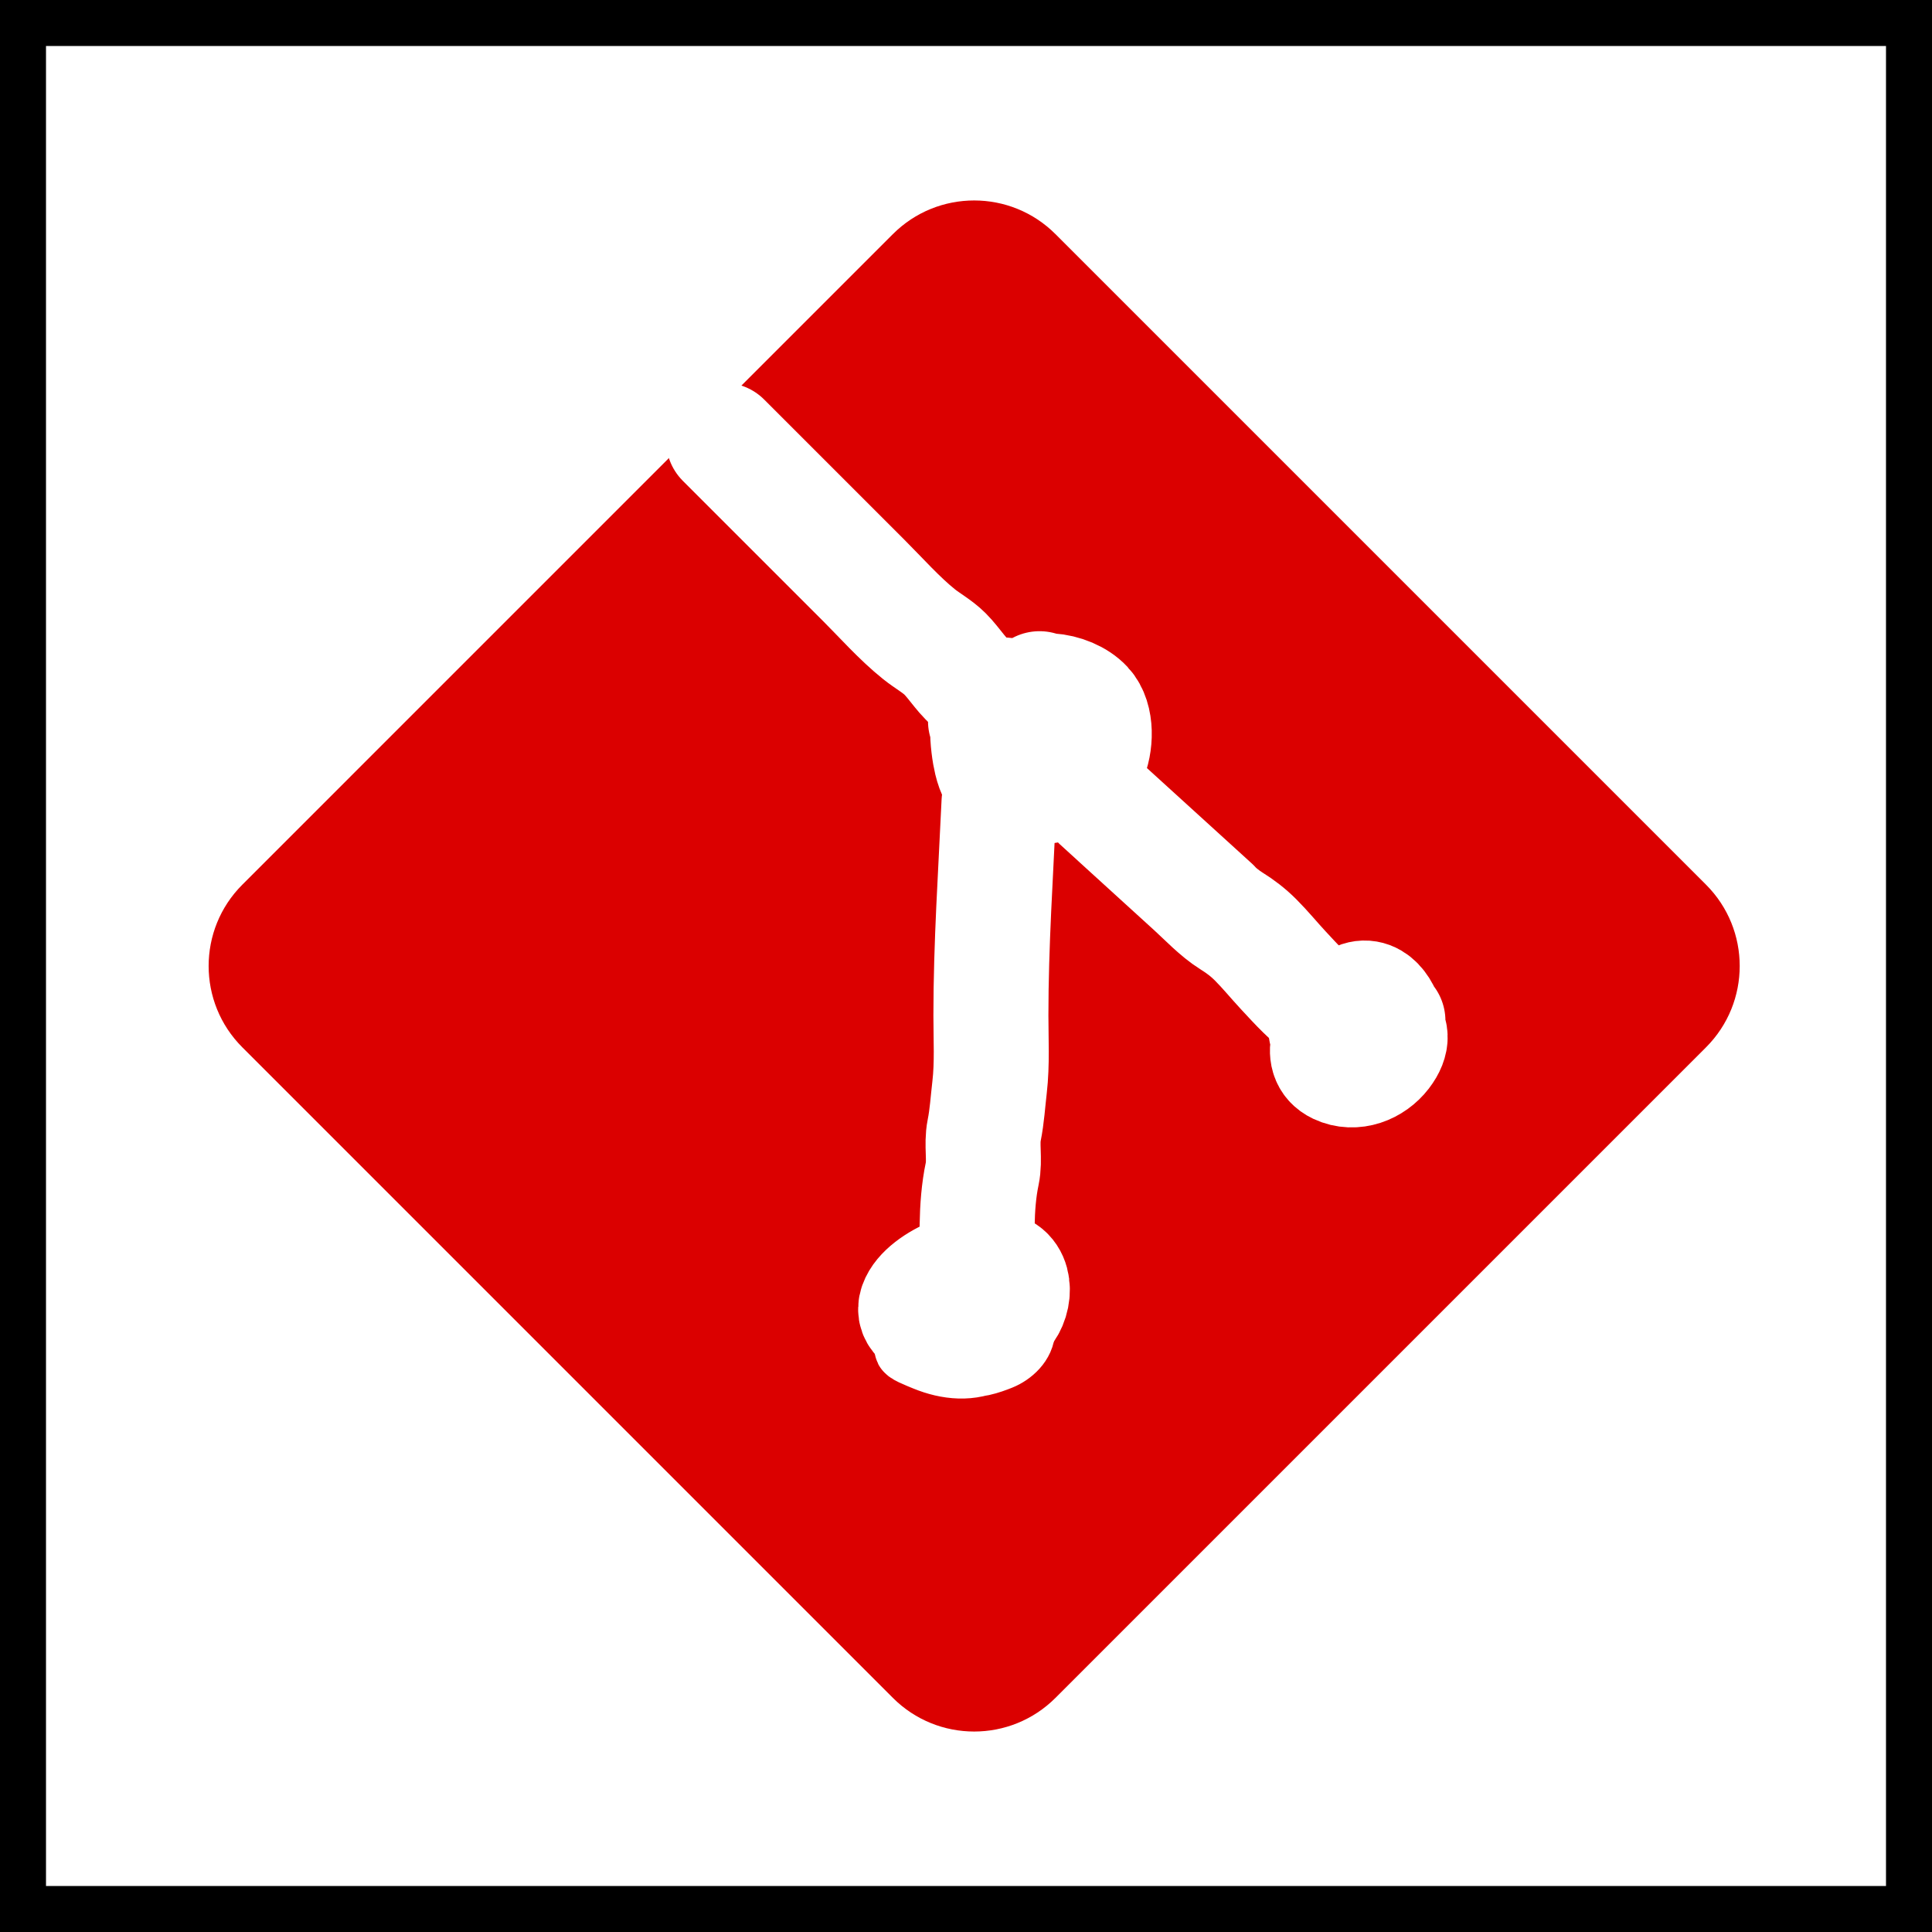
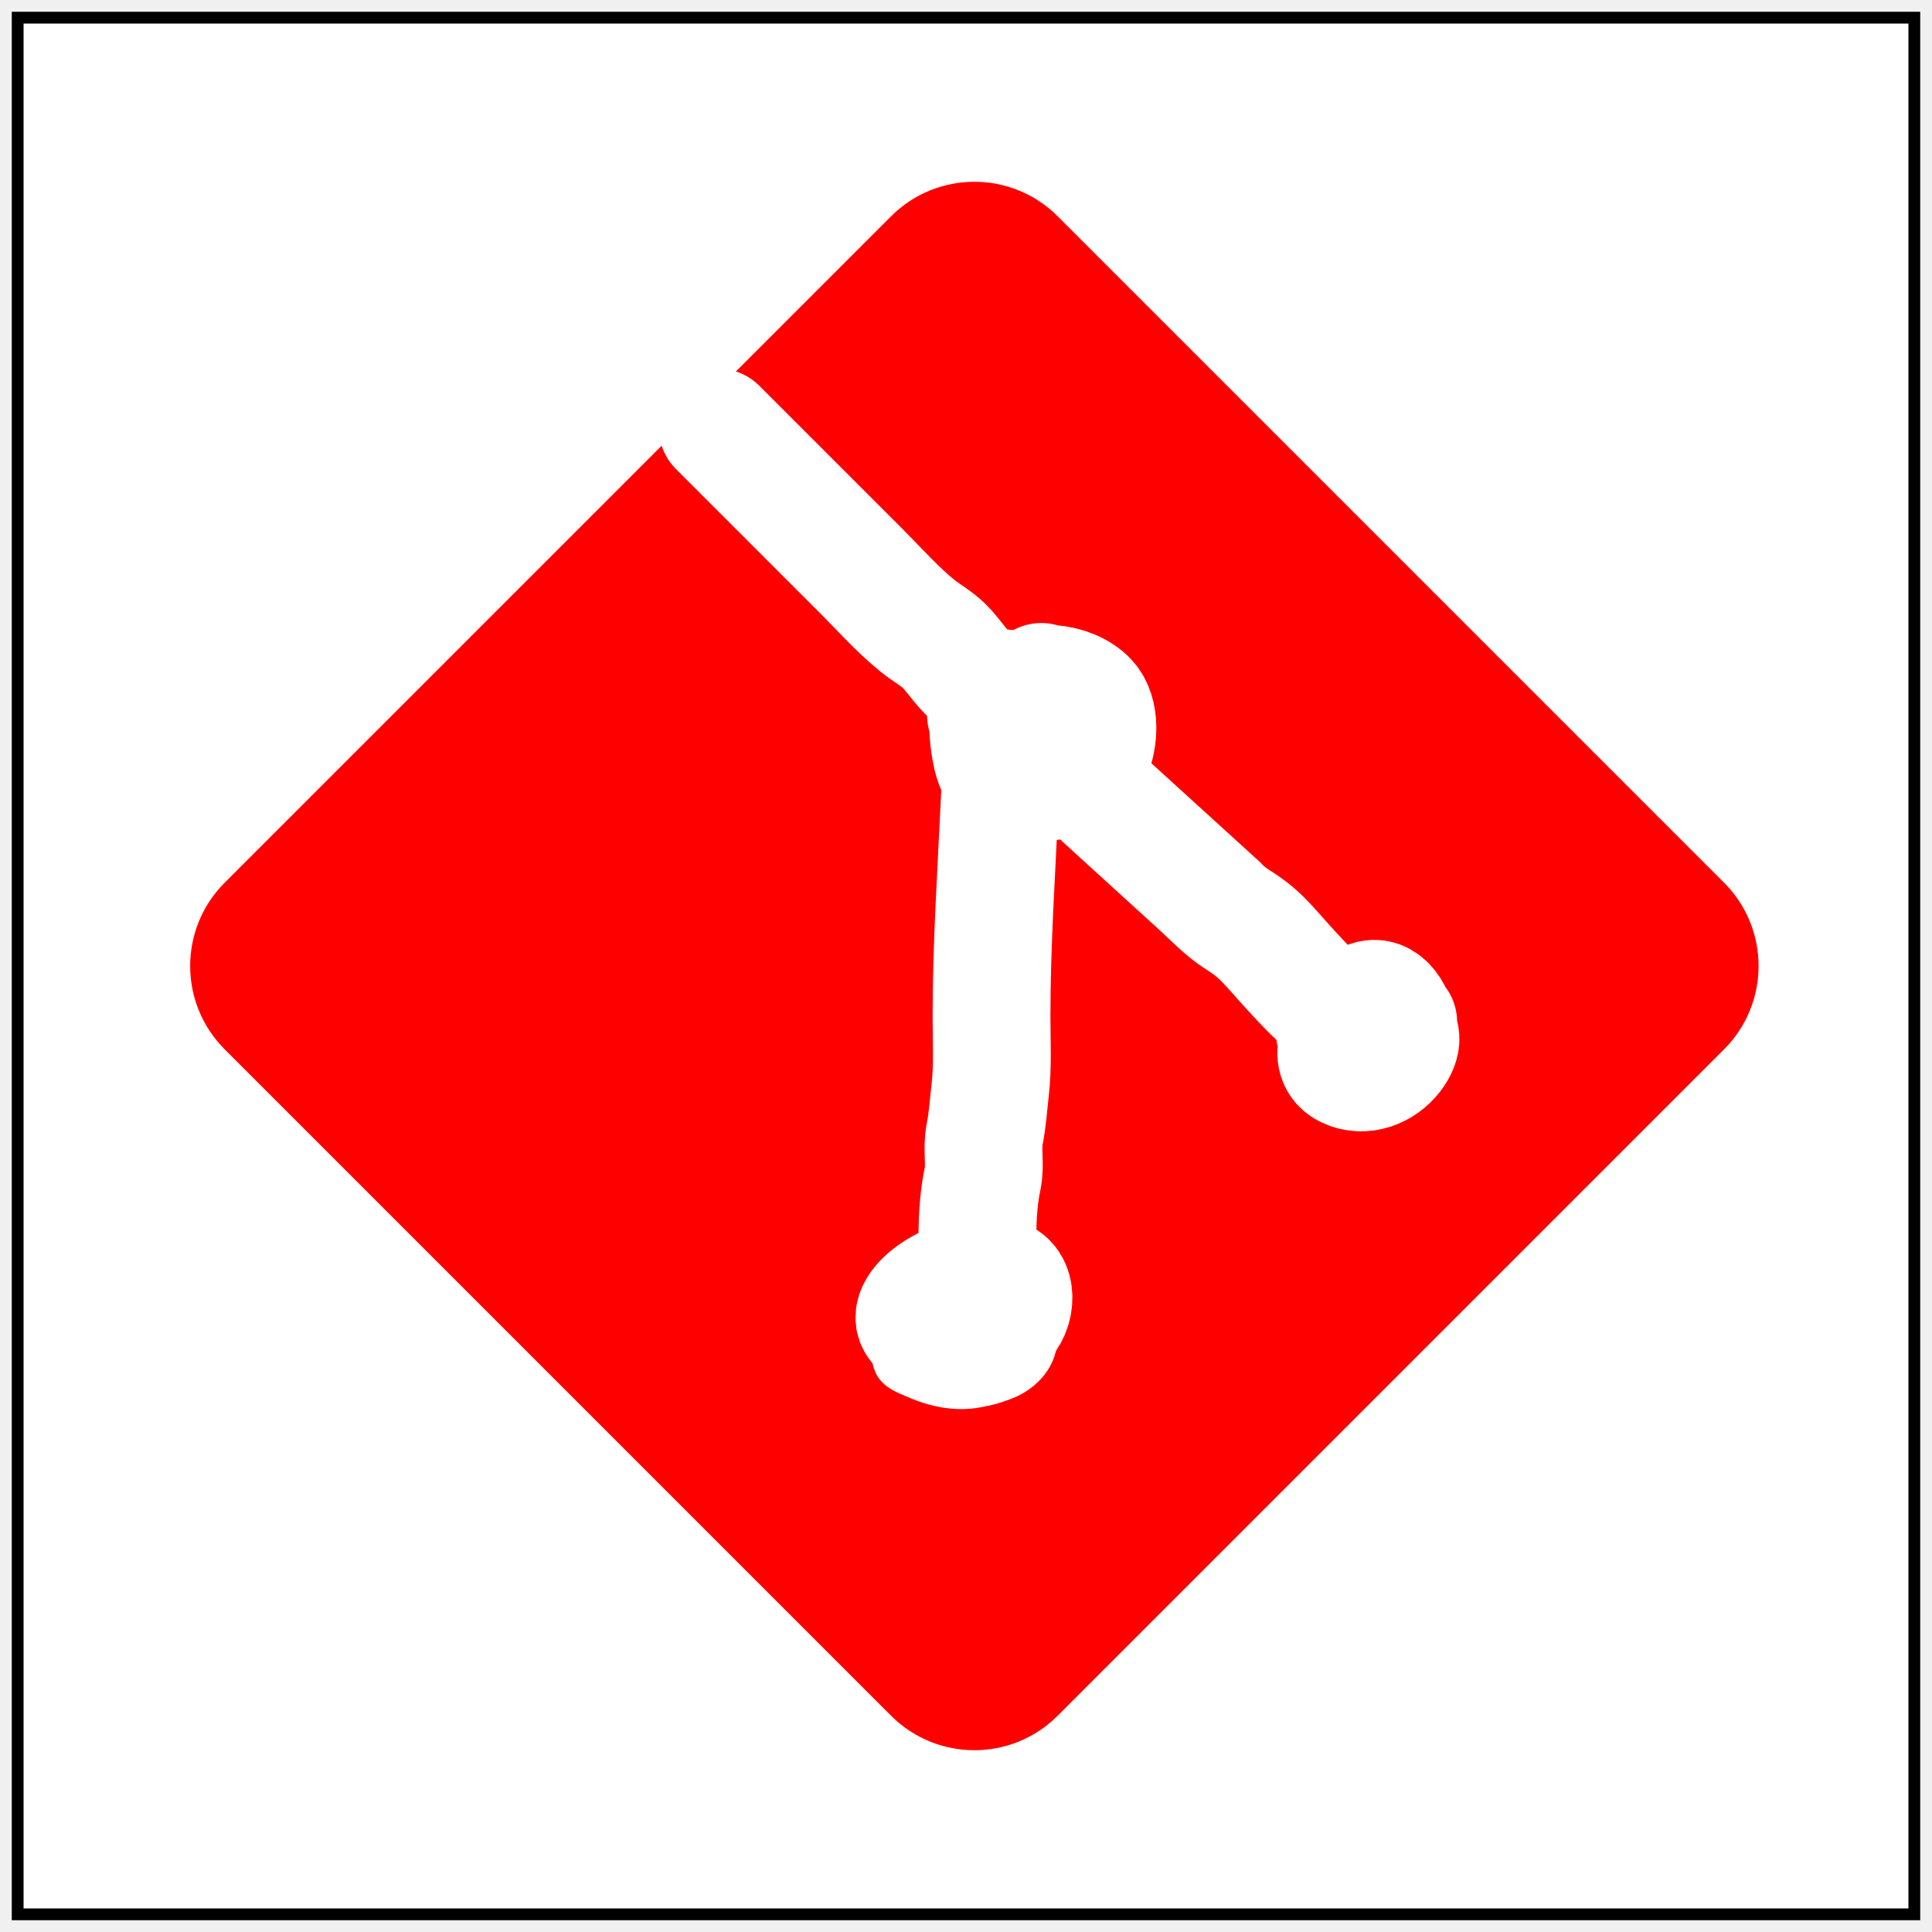
- <svg xmlns="http://www.w3.org/2000/svg" width="84" height="84" viewBox="0 0 84 84" fill="none">
-   <rect x="1" y="1" width="82" height="82" fill="white" />
-   <rect x="1" y="1" width="82" height="82" stroke="black" stroke-width="2" />
-   <rect x="7" y="42" width="50" height="50" rx="5" transform="rotate(-45 7 42)" fill="#db0000" />
-   <path d="M31.458 19.14C33.489 21.171 35.519 23.204 37.551 25.233C38.297 25.977 39.111 26.897 39.959 27.575C40.324 27.868 40.755 28.098 41.087 28.43C41.522 28.864 41.876 29.491 42.379 29.826" stroke="white" stroke-width="5" stroke-linecap="round" />
-   <path d="M42.848 31.352C43.302 31.392 46.22 31.896 45.967 31.326C45.815 30.985 45.384 30.402 44.962 30.413C44.153 30.435 42.209 32.321 43.722 32.161C44.056 32.126 45.357 32.051 45.425 31.574C45.5 31.049 43.908 30 43.442 30.256C42.718 30.655 42.944 32.457 43.096 33.088C43.332 34.066 43.791 34.344 44.779 34.262C45.752 34.181 46.9 34.004 47.349 33.023C47.648 32.372 47.709 31.257 47.193 30.7C46.496 29.949 44.766 29.688 44.14 30.661C43.682 31.373 43.343 32.527 44.551 32.527C45.616 32.527 45.31 30.622 45.197 29.943" stroke="white" stroke-width="5" stroke-linecap="round" />
-   <path d="M47.78 34.875C61.633 47.48 40.901 28.614 51.877 38.607C52.375 39.06 52.939 39.664 53.534 40.036C53.929 40.282 54.261 40.535 54.591 40.864C55.016 41.289 55.386 41.746 55.791 42.182C56.367 42.801 56.946 43.452 57.644 43.917" stroke="white" stroke-width="5" stroke-linecap="round" />
-   <path d="M60.345 44.387C59.917 44.225 56.941 44.354 57.814 45.052C58.405 45.525 58.852 45.913 59.634 45.913C61.187 45.913 59.928 41.731 58.349 44.139C57.963 44.727 57.239 45.945 58.166 46.383C58.877 46.719 59.691 46.392 60.143 45.803C61.016 44.663 59.788 44.181 58.819 44.504" stroke="white" stroke-width="5" stroke-linecap="round" />
-   <path d="M43.436 34.875C43.294 37.965 43.083 41.058 43.083 44.152C43.083 45.188 43.144 46.241 43.025 47.27C42.95 47.908 42.916 48.518 42.79 49.149C42.666 49.768 42.834 50.416 42.705 51.028C42.395 52.5 42.496 54.039 42.496 55.543" stroke="white" stroke-width="5" stroke-linecap="round" />
-   <path d="M42.613 55.425C42.569 55.756 42.307 57.573 43.292 57.278C44.014 57.061 44.295 55.731 43.67 55.314C42.663 54.643 40.205 55.7 39.847 56.717C39.465 57.806 42.152 57.867 42.489 57.304C42.696 56.959 43.019 56.567 42.776 56.136C42.265 55.228 41.73 57.076 41.7 57.343C41.541 58.736 42.699 57.355 43.011 56.952C43.276 56.61 43.553 56.225 43.553 55.778C43.553 55.287 43.488 55.802 43.435 56.012" stroke="white" stroke-width="5" stroke-linecap="round" />
-   <path d="M40.59 56.538C40.798 57.351 41.813 57.327 42.524 57.347C42.787 57.355 43.288 57.276 42.84 57.092C42.378 56.903 41.93 57.356 41.682 57.679C41.569 57.828 40.866 58.766 41.059 58.983C41.342 59.298 41.959 58.922 42.16 58.724C42.388 58.498 42.776 57.974 42.552 57.639C42.403 57.415 42.008 57.357 41.792 57.501C41.568 57.65 41.218 58.216 41.334 58.505C41.44 58.769 42.088 58.273 42.176 58.214C42.511 57.989 42.832 57.744 42.767 57.303C42.667 56.631 41.677 56.76 41.249 56.951C40.747 57.175 40.298 57.525 40.298 58.108C40.298 58.466 40.376 58.823 40.751 58.942C41.56 59.198 41.417 58.214 40.954 58.214C40.602 58.214 40.391 58.651 40.007 58.651C39.852 58.651 39.729 58.568 39.57 58.578C39.297 58.595 40.029 58.879 40.282 58.983C41.192 59.357 42.233 59.468 43.111 58.986C43.395 58.831 43.576 58.59 43.795 58.359C43.936 58.21 43.925 57.99 44.07 57.833C44.194 57.699 44.223 57.498 44.37 57.388C44.483 57.303 44.378 57.671 44.378 57.813C44.378 58.329 43.902 58.76 43.447 58.942C43.012 59.116 42.365 59.343 41.897 59.197C41.111 58.952 40.521 58.49 39.861 57.995" stroke="white" stroke-width="3" stroke-linecap="round" />
+ <svg xmlns="http://www.w3.org/2000/svg" width="82" height="82" viewBox="0 0 82 82" fill="none">
+   <rect x="0.75" y="0.75" width="80.5" height="80.5" fill="white" />
+   <rect x="0.75" y="0.75" width="80.5" height="80.5" stroke="black" stroke-width="0.5" />
+   <rect x="6" y="41" width="50" height="50" rx="5" transform="rotate(-45 6 41)" fill="#FF0000" />
+   <path d="M30.458 18.14C32.489 20.171 34.519 22.204 36.551 24.233C37.297 24.977 38.111 25.897 38.959 26.575C39.324 26.868 39.755 27.098 40.087 27.43C40.522 27.864 40.876 28.491 41.379 28.826" stroke="white" stroke-width="5" stroke-linecap="round" />
+   <path d="M41.848 30.352C42.302 30.392 45.22 30.896 44.967 30.326C44.815 29.985 44.384 29.402 43.962 29.413C43.153 29.435 41.209 31.321 42.722 31.161C43.056 31.126 44.357 31.051 44.425 30.574C44.5 30.049 42.908 29 42.442 29.256C41.718 29.655 41.944 31.457 42.096 32.088C42.332 33.066 42.791 33.344 43.779 33.262C44.752 33.181 45.9 33.004 46.349 32.023C46.648 31.372 46.709 30.257 46.193 29.7C45.496 28.949 43.766 28.688 43.14 29.661C42.682 30.373 42.343 31.527 43.551 31.527C44.616 31.527 44.31 29.622 44.197 28.943" stroke="white" stroke-width="5" stroke-linecap="round" />
+   <path d="M46.78 33.875C60.633 46.48 39.901 27.614 50.877 37.607C51.375 38.06 51.939 38.664 52.534 39.036C52.929 39.282 53.261 39.535 53.591 39.864C54.016 40.289 54.386 40.746 54.791 41.182C55.367 41.801 55.946 42.452 56.644 42.917" stroke="white" stroke-width="5" stroke-linecap="round" />
+   <path d="M59.345 43.387C58.917 43.225 55.941 43.354 56.814 44.052C57.405 44.525 57.852 44.913 58.634 44.913C60.187 44.913 58.928 40.731 57.349 43.139C56.963 43.727 56.239 44.945 57.166 45.383C57.877 45.719 58.691 45.392 59.143 44.803C60.016 43.663 58.788 43.181 57.819 43.504" stroke="white" stroke-width="5" stroke-linecap="round" />
+   <path d="M42.436 33.875C42.294 36.965 42.083 40.058 42.083 43.152C42.083 44.188 42.144 45.241 42.025 46.27C41.95 46.908 41.916 47.518 41.79 48.149C41.666 48.768 41.834 49.416 41.705 50.028C41.395 51.5 41.496 53.039 41.496 54.543" stroke="white" stroke-width="5" stroke-linecap="round" />
+   <path d="M41.613 54.425C41.569 54.756 41.307 56.573 42.292 56.278C43.014 56.061 43.295 54.731 42.67 54.314C41.663 53.643 39.205 54.7 38.847 55.717C38.465 56.806 41.152 56.867 41.489 56.304C41.696 55.959 42.019 55.567 41.776 55.136C41.265 54.228 40.73 56.076 40.7 56.343C40.541 57.736 41.699 56.355 42.011 55.952C42.276 55.61 42.553 55.225 42.553 54.778C42.553 54.287 42.488 54.802 42.435 55.012" stroke="white" stroke-width="5" stroke-linecap="round" />
+   <path d="M39.59 55.538C39.798 56.351 40.813 56.327 41.524 56.347C41.787 56.355 42.288 56.276 41.84 56.092C41.378 55.903 40.93 56.356 40.682 56.679C40.569 56.828 39.866 57.766 40.059 57.983C40.342 58.298 40.959 57.922 41.16 57.724C41.388 57.498 41.776 56.974 41.552 56.639C41.403 56.415 41.008 56.357 40.792 56.501C40.568 56.65 40.218 57.216 40.334 57.505C40.44 57.769 41.088 57.273 41.176 57.214C41.511 56.989 41.832 56.744 41.767 56.303C41.667 55.631 40.677 55.76 40.249 55.951C39.747 56.175 39.298 56.525 39.298 57.108C39.298 57.466 39.376 57.823 39.751 57.942C40.56 58.198 40.417 57.214 39.954 57.214C39.602 57.214 39.391 57.651 39.007 57.651C38.852 57.651 38.729 57.568 38.57 57.578C38.297 57.595 39.029 57.879 39.282 57.983C40.192 58.357 41.233 58.468 42.111 57.986C42.395 57.831 42.576 57.59 42.795 57.359C42.936 57.21 42.925 56.99 43.07 56.833C43.194 56.699 43.223 56.498 43.37 56.388C43.483 56.303 43.378 56.671 43.378 56.813C43.378 57.329 42.902 57.76 42.447 57.942C42.012 58.116 41.365 58.343 40.897 58.197C40.111 57.952 39.521 57.49 38.861 56.995" stroke="white" stroke-width="3" stroke-linecap="round" />
</svg>
